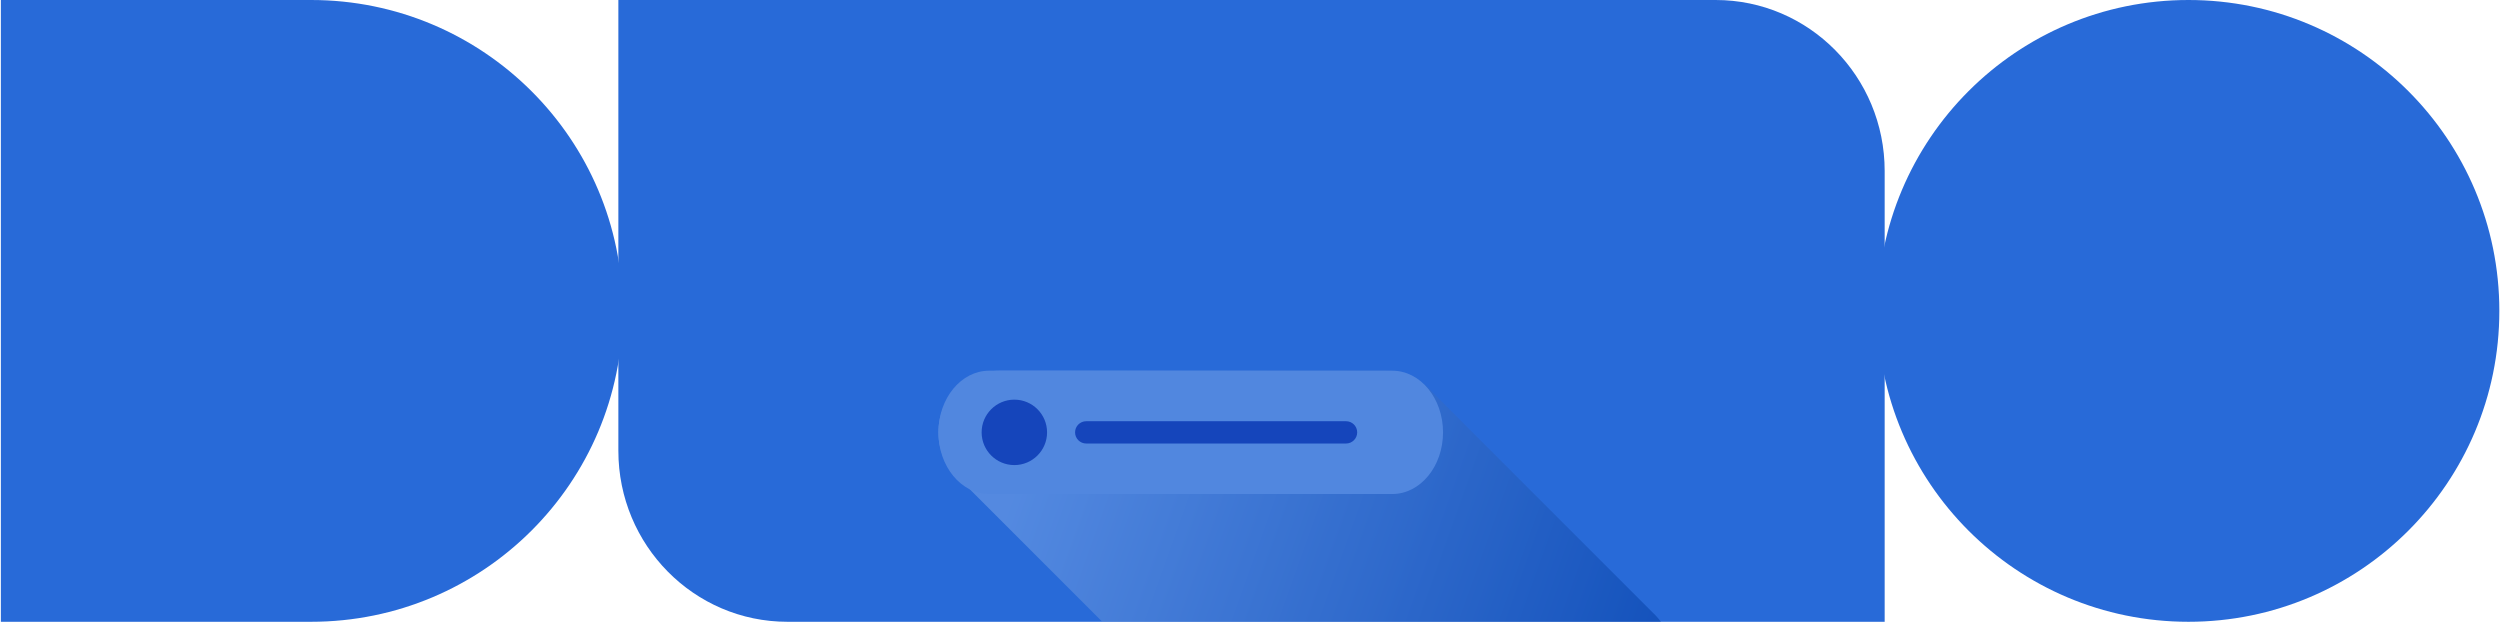
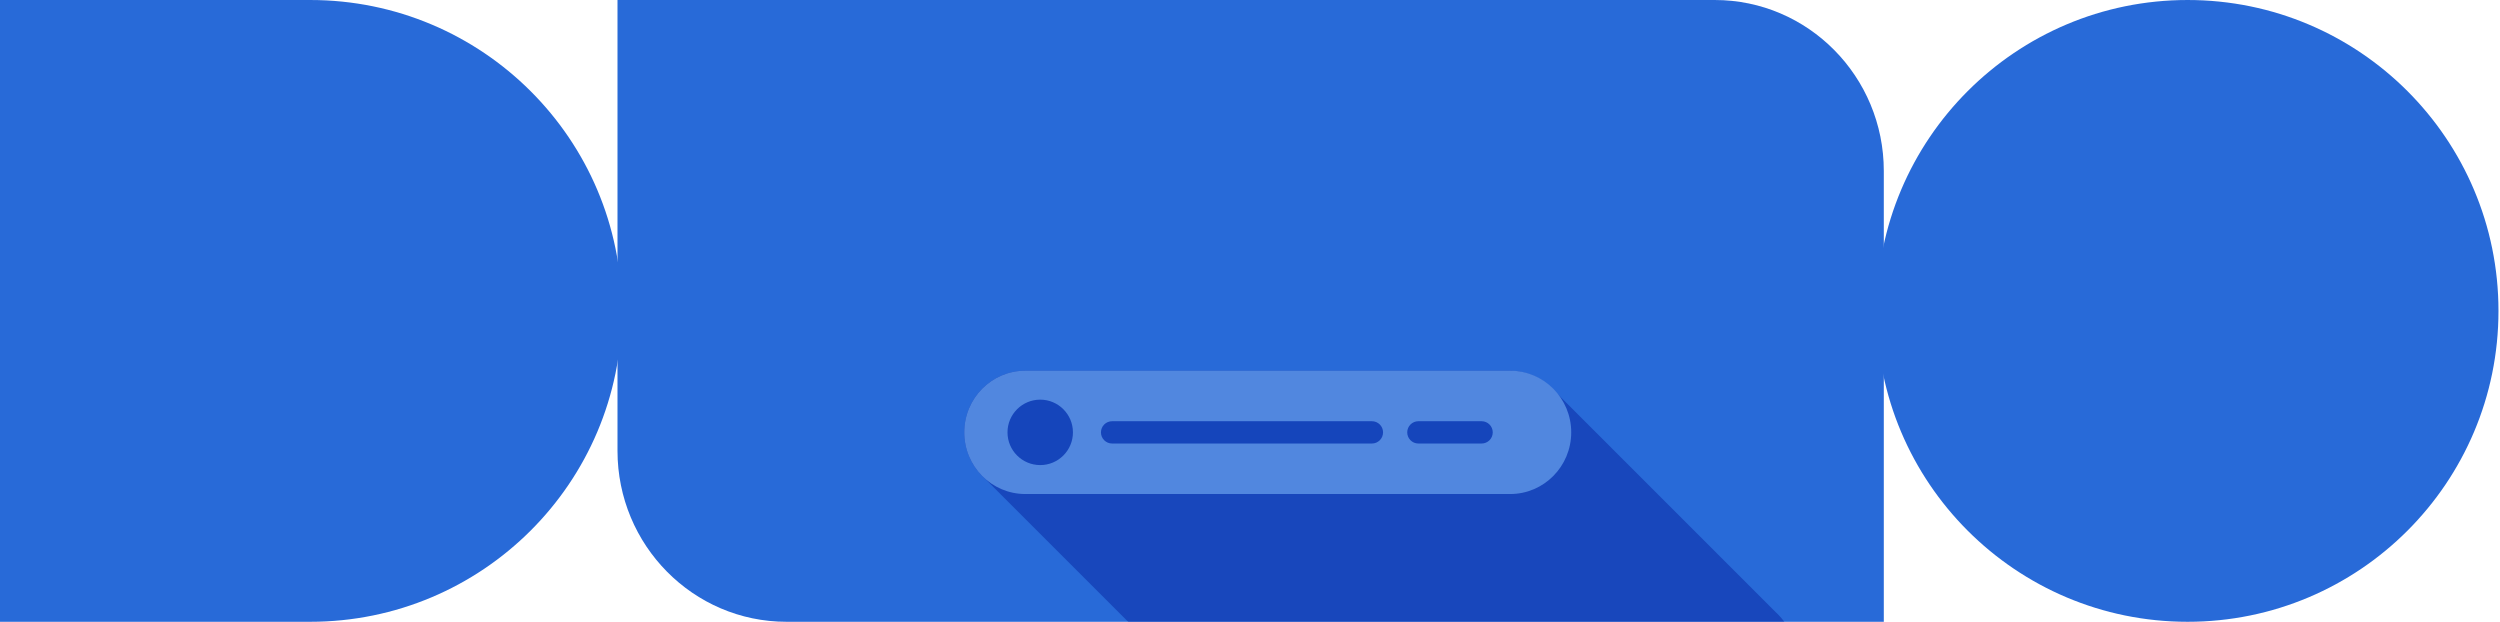
<svg xmlns="http://www.w3.org/2000/svg" width="583" height="145" viewBox="0 0 583 145" fill="none">
-   <path d="M510.346 145C550.386 145 582.846 112.541 582.846 72.5C582.846 32.459 550.386 0 510.346 0C470.305 0 437.846 32.459 437.846 72.5C437.846 112.541 470.305 145 510.346 145Z" fill="#286AD8" />
-   <path d="M0.202 145L0.202 -0L72.537 -0C112.669 -0 145.202 32.459 145.202 72.5C145.202 112.541 112.669 145 72.537 145L0.202 145Z" fill="#286AD8" />
-   <path d="M400.081 0C421.854 0 439.505 17.852 439.505 39.875V145H183.626C161.853 145 144.202 127.148 144.202 105.125V0H400.081Z" fill="#286AD8" />
-   <mask id="mask0_1193_368" style="mask-type:alpha" maskUnits="userSpaceOnUse" x="154" y="10" width="275" height="135">
-     <path d="M392.286 10C412.558 10 428.993 26.621 428.993 47.125V145H190.76C170.488 145 154.055 128.379 154.055 107.875V10H392.286Z" fill="#286AD8" />
-   </mask>
-   <g mask="url(#mask0_1193_368)">
-     <g style="mix-blend-mode:multiply" opacity="0.53">
-       <path d="M385.379 142.815C385.12 142.535 384.85 142.266 384.57 142.006C384.311 141.726 384.041 141.457 383.761 141.197C383.502 140.917 383.232 140.648 382.952 140.388C382.693 140.108 382.423 139.839 382.143 139.579C381.884 139.299 381.614 139.029 381.334 138.77C381.075 138.489 380.805 138.221 380.525 137.962C380.266 137.681 379.996 137.412 379.716 137.152C379.457 136.871 379.187 136.603 378.907 136.344C378.648 136.063 378.378 135.794 378.098 135.534C377.839 135.253 377.569 134.985 377.289 134.726C377.03 134.445 376.76 134.176 376.48 133.916C376.221 133.635 375.951 133.367 375.671 133.108C375.412 132.827 375.142 132.558 374.862 132.298C374.603 132.017 374.333 131.749 374.053 131.49C373.794 131.209 373.524 130.94 373.244 130.681C372.985 130.4 372.715 130.131 372.435 129.871C372.176 129.591 371.906 129.322 371.626 129.063C371.367 128.782 371.097 128.513 370.817 128.253C370.558 127.973 370.288 127.704 370.008 127.445C369.749 127.164 369.479 126.895 369.199 126.635C368.94 126.354 368.67 126.086 368.39 125.827C368.131 125.546 367.861 125.277 367.581 125.017C367.322 124.736 367.052 124.468 366.772 124.208C366.513 123.928 366.243 123.659 365.963 123.399C365.704 123.119 365.434 122.85 365.154 122.59C364.895 122.31 364.625 122.041 364.345 121.781C364.086 121.501 363.816 121.232 363.536 120.972C363.277 120.692 363.007 120.423 362.727 120.163C362.468 119.883 362.198 119.614 361.918 119.354C361.659 119.074 361.389 118.805 361.109 118.545C360.85 118.265 360.58 117.996 360.3 117.737C360.041 117.456 359.771 117.187 359.491 116.927C359.232 116.647 358.962 116.378 358.682 116.119C358.423 115.838 358.153 115.569 357.873 115.309C357.614 115.029 357.344 114.76 357.064 114.501C356.805 114.22 356.535 113.951 356.255 113.691C355.996 113.41 355.726 113.142 355.446 112.883C355.187 112.602 354.917 112.333 354.637 112.073C354.378 111.792 354.108 111.524 353.828 111.265C353.569 110.984 353.3 110.715 353.019 110.456C352.76 110.175 352.49 109.906 352.21 109.646C351.951 109.366 351.681 109.097 351.401 108.838C351.142 108.557 350.872 108.288 350.592 108.028C350.333 107.748 350.063 107.479 349.783 107.22C349.524 106.939 349.254 106.67 348.974 106.41C348.715 106.13 348.445 105.861 348.165 105.602C347.906 105.321 347.636 105.052 347.356 104.792C347.097 104.511 346.827 104.243 346.547 103.983C346.288 103.703 346.018 103.434 345.738 103.174C345.479 102.894 345.209 102.625 344.929 102.365C344.67 102.085 344.4 101.816 344.12 101.556C343.861 101.276 343.591 101.007 343.311 100.747C343.052 100.467 342.782 100.198 342.502 99.939C342.243 99.658 341.974 99.389 341.693 99.129C341.434 98.849 341.164 98.579 340.884 98.32C340.625 98.04 340.355 97.771 340.075 97.512C339.816 97.231 339.546 96.962 339.266 96.702C339.007 96.421 338.737 96.153 338.457 95.894C338.198 95.613 337.928 95.344 337.648 95.084C337.389 94.803 337.119 94.535 336.839 94.276C336.58 93.995 336.31 93.726 336.03 93.466C335.771 93.186 335.502 92.917 335.221 92.658C334.962 92.377 334.692 92.108 334.412 91.848C334.153 91.567 333.883 91.299 333.603 91.04C331.004 88.22 327.306 86.445 323.19 86.445L233.076 86.444C225.212 86.445 218.836 92.883 218.836 100.825C218.836 105.024 220.63 108.791 223.472 111.42C223.731 111.701 224.001 111.969 224.281 112.229C224.54 112.509 224.81 112.778 225.09 113.038C225.349 113.319 225.619 113.587 225.899 113.847C226.158 114.127 226.428 114.396 226.708 114.656C226.967 114.937 227.237 115.205 227.517 115.465C227.776 115.745 228.046 116.014 228.326 116.274C228.585 116.555 228.855 116.824 229.135 117.083C229.394 117.364 229.664 117.632 229.944 117.891C230.203 118.172 230.473 118.441 230.753 118.701C231.012 118.982 231.282 119.25 231.562 119.509C231.821 119.79 232.091 120.059 232.371 120.319C232.63 120.6 232.9 120.868 233.18 121.127C233.439 121.408 233.709 121.677 233.989 121.937C234.248 122.218 234.518 122.486 234.798 122.745C235.057 123.026 235.327 123.296 235.607 123.555C235.866 123.836 236.136 124.104 236.416 124.363C236.675 124.644 236.945 124.914 237.225 125.173C237.484 125.454 237.754 125.722 238.034 125.981C238.293 126.262 238.563 126.532 238.843 126.791C239.102 127.072 239.372 127.34 239.652 127.599C239.911 127.88 240.181 128.15 240.461 128.409C240.72 128.69 240.99 128.958 241.27 129.217C241.529 129.498 241.799 129.767 242.079 130.027C242.338 130.308 242.608 130.576 242.888 130.835C243.147 131.116 243.417 131.385 243.697 131.645C243.956 131.926 244.226 132.194 244.506 132.454C244.765 132.734 245.035 133.003 245.315 133.263C245.574 133.544 245.844 133.812 246.124 134.072C246.383 134.352 246.653 134.621 246.933 134.881C247.192 135.162 247.462 135.43 247.742 135.69C248.001 135.97 248.271 136.239 248.551 136.499C248.81 136.78 249.08 137.049 249.36 137.308C249.619 137.589 249.889 137.857 250.169 138.116C250.428 138.397 250.698 138.666 250.978 138.926C251.237 139.207 251.507 139.475 251.787 139.734C252.046 140.015 252.316 140.284 252.596 140.544C252.855 140.825 253.125 141.093 253.405 141.352C253.664 141.633 253.934 141.902 254.214 142.162C254.473 142.443 254.743 142.711 255.023 142.97C255.282 143.251 255.552 143.52 255.832 143.78C256.091 144.061 256.361 144.329 256.641 144.588C256.9 144.869 257.17 145.138 257.45 145.398C257.709 145.679 257.979 145.947 258.259 146.206C258.518 146.487 258.788 146.756 259.068 147.016C259.327 147.297 259.597 147.565 259.877 147.824C260.136 148.105 260.406 148.375 260.686 148.634C260.945 148.915 261.215 149.183 261.495 149.442C261.754 149.723 262.024 149.992 262.304 150.252C262.563 150.533 262.833 150.801 263.113 151.06C263.372 151.341 263.642 151.61 263.922 151.87C264.181 152.151 264.451 152.419 264.731 152.679C264.99 152.959 265.26 153.228 265.54 153.488C265.799 153.768 266.069 154.037 266.349 154.297C266.608 154.577 266.878 154.846 267.158 155.106C267.417 155.386 267.687 155.655 267.967 155.915C268.226 156.195 268.496 156.464 268.776 156.724C269.035 157.005 269.305 157.274 269.585 157.533C269.844 157.814 270.114 158.082 270.394 158.341C270.653 158.622 270.923 158.891 271.203 159.151C271.462 159.432 271.732 159.7 272.012 159.959C272.271 160.24 272.541 160.509 272.821 160.769C273.08 161.05 273.35 161.318 273.63 161.577C273.889 161.858 274.159 162.127 274.439 162.387C274.698 162.668 274.968 162.936 275.248 163.195C277.848 166.015 281.545 167.79 285.661 167.79L375.775 167.791C383.639 167.791 390.015 161.353 390.015 153.411C390.015 149.211 388.221 145.444 385.379 142.815Z" fill="url(#paint0_linear_1193_368)" />
+   <path d="M510.144 145.001C550.184 145.001 582.644 112.542 582.644 72.501C582.644 32.46 550.184 0.001 510.144 0.001C470.103 0.001 437.644 32.46 437.644 72.501C437.644 112.542 470.103 145.001 510.144 145.001Z" fill="#286AD8" />
+   <path d="M0 145.001L0 0.001L72.335 0.001C112.467 0.001 145 32.46 145 72.501C145 112.542 112.467 145.001 72.335 145.001L0 145.001Z" fill="#286AD8" />
+   <path d="M399.879 0.001C421.652 0.001 439.303 17.854 439.303 39.876V145.001H183.424C161.651 145.001 144 127.148 144 105.126V0.001H399.879Z" fill="#286AD8" />
+   <g style="mix-blend-mode:multiply" opacity="0.45">
+     <mask id="mask0_1157_1655" style="mask-type:alpha" maskUnits="userSpaceOnUse" x="160" y="10" width="276" height="136">
+       <path d="M398.32 10.001C418.591 10.001 435.026 26.622 435.026 47.126V145.001H196.793C176.522 145.001 160.088 128.38 160.088 107.876V10.001H398.32Z" fill="#286AD8" />
+     </mask>
+     <g mask="url(#mask0_1157_1655)">
+       <path d="M414.16 142.816C413.901 142.536 413.632 142.267 413.351 142.007C413.092 141.727 412.823 141.458 412.542 141.198C412.283 140.918 412.014 140.649 411.733 140.389C411.474 140.109 411.205 139.84 410.924 139.58C410.665 139.3 410.395 139.03 410.115 138.771C409.856 138.49 409.587 138.222 409.307 137.963C409.047 137.682 408.777 137.413 408.497 137.153C408.238 136.872 407.969 136.604 407.688 136.345C407.429 136.064 407.16 135.795 406.879 135.535C406.62 135.254 406.351 134.986 406.071 134.727C405.811 134.446 405.541 134.177 405.261 133.917C405.002 133.636 404.733 133.368 404.453 133.109C404.193 132.828 403.923 132.559 403.643 132.299C403.384 132.018 403.115 131.75 402.835 131.491C402.576 131.21 402.306 130.941 402.025 130.682C401.766 130.401 401.497 130.132 401.216 129.872C400.957 129.591 400.688 129.323 400.408 129.064C400.149 128.783 399.879 128.514 399.598 128.254C399.339 127.973 399.07 127.705 398.79 127.446C398.53 127.165 398.261 126.896 397.98 126.636C397.721 126.355 397.452 126.087 397.172 125.828C396.912 125.547 396.642 125.278 396.362 125.018C396.103 124.737 395.833 124.469 395.553 124.209C395.294 123.929 395.025 123.66 394.744 123.4C394.485 123.12 394.216 122.851 393.935 122.591C393.676 122.311 393.407 122.042 393.126 121.782C392.867 121.502 392.598 121.233 392.317 120.973C392.058 120.693 391.789 120.424 391.508 120.164C391.249 119.884 390.98 119.615 390.699 119.355C390.44 119.075 390.17 118.805 389.89 118.546C389.631 118.265 389.362 117.997 389.082 117.738C388.823 117.457 388.553 117.188 388.272 116.928C388.013 116.647 387.744 116.379 387.464 116.12C387.205 115.839 386.935 115.57 386.654 115.31C386.395 115.029 386.126 114.761 385.846 114.502C385.587 114.221 385.317 113.952 385.036 113.692C384.777 113.411 384.508 113.143 384.228 112.884C383.968 112.603 383.699 112.334 383.418 112.074C383.159 111.793 382.89 111.525 382.61 111.266C382.351 110.985 382.081 110.716 381.801 110.457C381.542 110.176 381.272 109.907 380.991 109.647C380.732 109.367 380.463 109.098 380.183 108.839C379.924 108.558 379.654 108.289 379.373 108.029C379.114 107.748 378.845 107.48 378.565 107.221C378.306 106.94 378.036 106.671 377.755 106.411C377.496 106.13 377.227 105.862 376.947 105.603C376.687 105.322 376.418 105.053 376.137 104.793C375.878 104.512 375.609 104.244 375.329 103.984C375.07 103.704 374.8 103.435 374.519 103.175C374.26 102.895 373.991 102.626 373.71 102.366C373.451 102.086 373.182 101.817 372.901 101.557C372.642 101.277 372.373 101.008 372.092 100.748C371.833 100.468 371.564 100.199 371.283 99.939C371.024 99.659 370.755 99.39 370.474 99.13C370.215 98.85 369.946 98.581 369.665 98.321C369.406 98.04 369.137 97.772 368.857 97.513C368.598 97.232 368.328 96.963 368.047 96.703C367.788 96.422 367.519 96.154 367.239 95.895C366.98 95.614 366.71 95.345 366.429 95.085C366.17 94.805 365.901 94.536 365.621 94.277C365.362 93.996 365.092 93.727 364.811 93.467C364.552 93.186 364.283 92.918 364.003 92.659C363.744 92.378 363.474 92.109 363.193 91.849C362.934 91.569 362.665 91.3 362.385 91.041C359.785 88.221 356.088 86.446 351.971 86.446L239.109 86.445C231.245 86.445 224.87 92.884 224.87 100.826C224.87 105.025 226.663 108.792 229.505 111.421C229.764 111.702 230.034 111.97 230.314 112.23C230.573 112.51 230.843 112.779 231.123 113.039C231.382 113.32 231.652 113.588 231.932 113.848C232.191 114.128 232.461 114.397 232.741 114.657C233 114.938 233.27 115.206 233.55 115.466C233.809 115.746 234.079 116.015 234.359 116.275C234.618 116.556 234.888 116.825 235.169 117.084C235.427 117.365 235.697 117.633 235.977 117.892C236.236 118.173 236.506 118.442 236.787 118.702C237.045 118.983 237.315 119.251 237.595 119.51C237.854 119.791 238.124 120.06 238.405 120.32C238.663 120.601 238.933 120.869 239.213 121.128C239.472 121.409 239.742 121.678 240.023 121.938C240.281 122.219 240.551 122.487 240.831 122.746C241.09 123.027 241.36 123.296 241.641 123.556C241.899 123.837 242.169 124.105 242.449 124.364C242.708 124.645 242.978 124.914 243.259 125.174C243.517 125.455 243.787 125.723 244.067 125.982C244.326 126.263 244.596 126.532 244.877 126.792C245.135 127.073 245.405 127.341 245.685 127.6C245.944 127.881 246.214 128.15 246.495 128.41C246.753 128.691 247.023 128.959 247.303 129.218C247.562 129.499 247.832 129.768 248.112 130.028C248.371 130.309 248.641 130.577 248.921 130.836C249.18 131.117 249.45 131.386 249.73 131.646C249.989 131.927 250.259 132.195 250.539 132.455C250.798 132.735 251.068 133.004 251.348 133.264C251.607 133.544 251.877 133.813 252.157 134.073C252.416 134.353 252.686 134.622 252.966 134.882C253.225 135.162 253.495 135.431 253.775 135.691C254.034 135.971 254.304 136.24 254.584 136.5C254.843 136.781 255.113 137.05 255.394 137.309C255.652 137.59 255.922 137.858 256.202 138.117C256.461 138.398 256.731 138.667 257.011 138.927C257.27 139.208 257.54 139.476 257.82 139.735C258.079 140.016 258.349 140.285 258.63 140.545C258.888 140.826 259.158 141.094 259.438 141.353C259.697 141.634 259.967 141.903 260.248 142.163C260.506 142.444 260.776 142.712 261.056 142.971C261.315 143.252 261.585 143.521 261.866 143.781C262.124 144.062 262.394 144.33 262.674 144.589C262.933 144.87 263.203 145.139 263.483 145.399C263.742 145.68 264.012 145.948 264.292 146.207C264.551 146.488 264.821 146.757 265.102 147.017C265.36 147.298 265.63 147.566 265.91 147.825C266.169 148.106 266.439 148.375 266.72 148.635C266.978 148.916 267.248 149.184 267.528 149.443C267.787 149.724 268.057 149.993 268.337 150.253C268.596 150.533 268.866 150.802 269.146 151.061C269.405 151.342 269.675 151.611 269.955 151.871C270.214 152.151 270.484 152.42 270.764 152.68C271.023 152.96 271.293 153.229 271.573 153.489C271.832 153.769 272.102 154.038 272.382 154.298C272.641 154.578 272.911 154.847 273.191 155.107C273.45 155.387 273.72 155.656 274 155.916C274.259 156.196 274.529 156.465 274.809 156.725C275.068 157.006 275.338 157.275 275.618 157.534C275.877 157.815 276.147 158.083 276.427 158.342C276.686 158.623 276.956 158.892 277.236 159.152C277.495 159.433 277.765 159.701 278.045 159.96C278.304 160.241 278.574 160.51 278.854 160.77C279.113 161.051 279.383 161.319 279.663 161.578C279.922 161.859 280.192 162.128 280.472 162.388C280.731 162.669 281.001 162.937 281.281 163.196C283.881 166.016 287.578 167.791 291.694 167.791L404.556 167.792C412.421 167.792 418.796 161.354 418.796 153.412C418.796 149.212 417.003 145.445 414.16 142.816Z" fill="#1745B4" />
    </g>
  </g>
-   <path d="M324.675 86.444H230.676C224.137 86.444 218.836 92.882 218.836 100.824C218.836 108.766 224.137 115.205 230.676 115.205H324.675C331.214 115.205 336.515 108.766 336.515 100.824C336.515 92.882 331.214 86.444 324.675 86.444Z" fill="#5187DF" />
-   <path d="M250.707 100.828C250.707 99.391 251.872 98.227 253.309 98.227H313.895C315.331 98.227 316.496 99.391 316.496 100.828C316.496 102.265 315.331 103.429 313.895 103.429H253.309C251.872 103.429 250.707 102.265 250.707 100.828Z" fill="#1545BB" />
-   <ellipse cx="236.546" cy="100.827" rx="7.63" ry="7.63" fill="#1545BB" />
-   <defs>
-     <linearGradient id="paint0_linear_1193_368" x1="389.625" y1="148.244" x2="242.994" y2="95.996" gradientUnits="userSpaceOnUse">
-       <stop stop-color="#003BA1" />
-       <stop offset="1" stop-color="#7AA5E7" />
-     </linearGradient>
-   </defs>
+   <path d="M352.168 86.445H239.11C231.245 86.445 224.87 92.883 224.87 100.825C224.87 108.767 231.245 115.206 239.11 115.206H352.168C360.032 115.206 366.408 108.767 366.408 100.825C366.408 92.883 360.032 86.445 352.168 86.445Z" fill="#5187DF" />
+   <path d="M256.741 100.829C256.741 99.392 257.905 98.228 259.342 98.228H319.928C321.364 98.228 322.529 99.392 322.529 100.829C322.529 102.266 321.364 103.43 319.928 103.43H259.342C257.905 103.43 256.741 102.266 256.741 100.829Z" fill="#1545BB" />
+   <path d="M328.166 100.829C328.166 99.392 329.33 98.228 330.767 98.228H345.508C346.945 98.228 348.11 99.392 348.11 100.829C348.11 102.266 346.945 103.43 345.508 103.43H330.767C329.33 103.43 328.166 102.266 328.166 100.829Z" fill="#1545BB" />
+   <ellipse cx="242.579" cy="100.828" rx="7.63" ry="7.63" fill="#1545BB" />
</svg>
